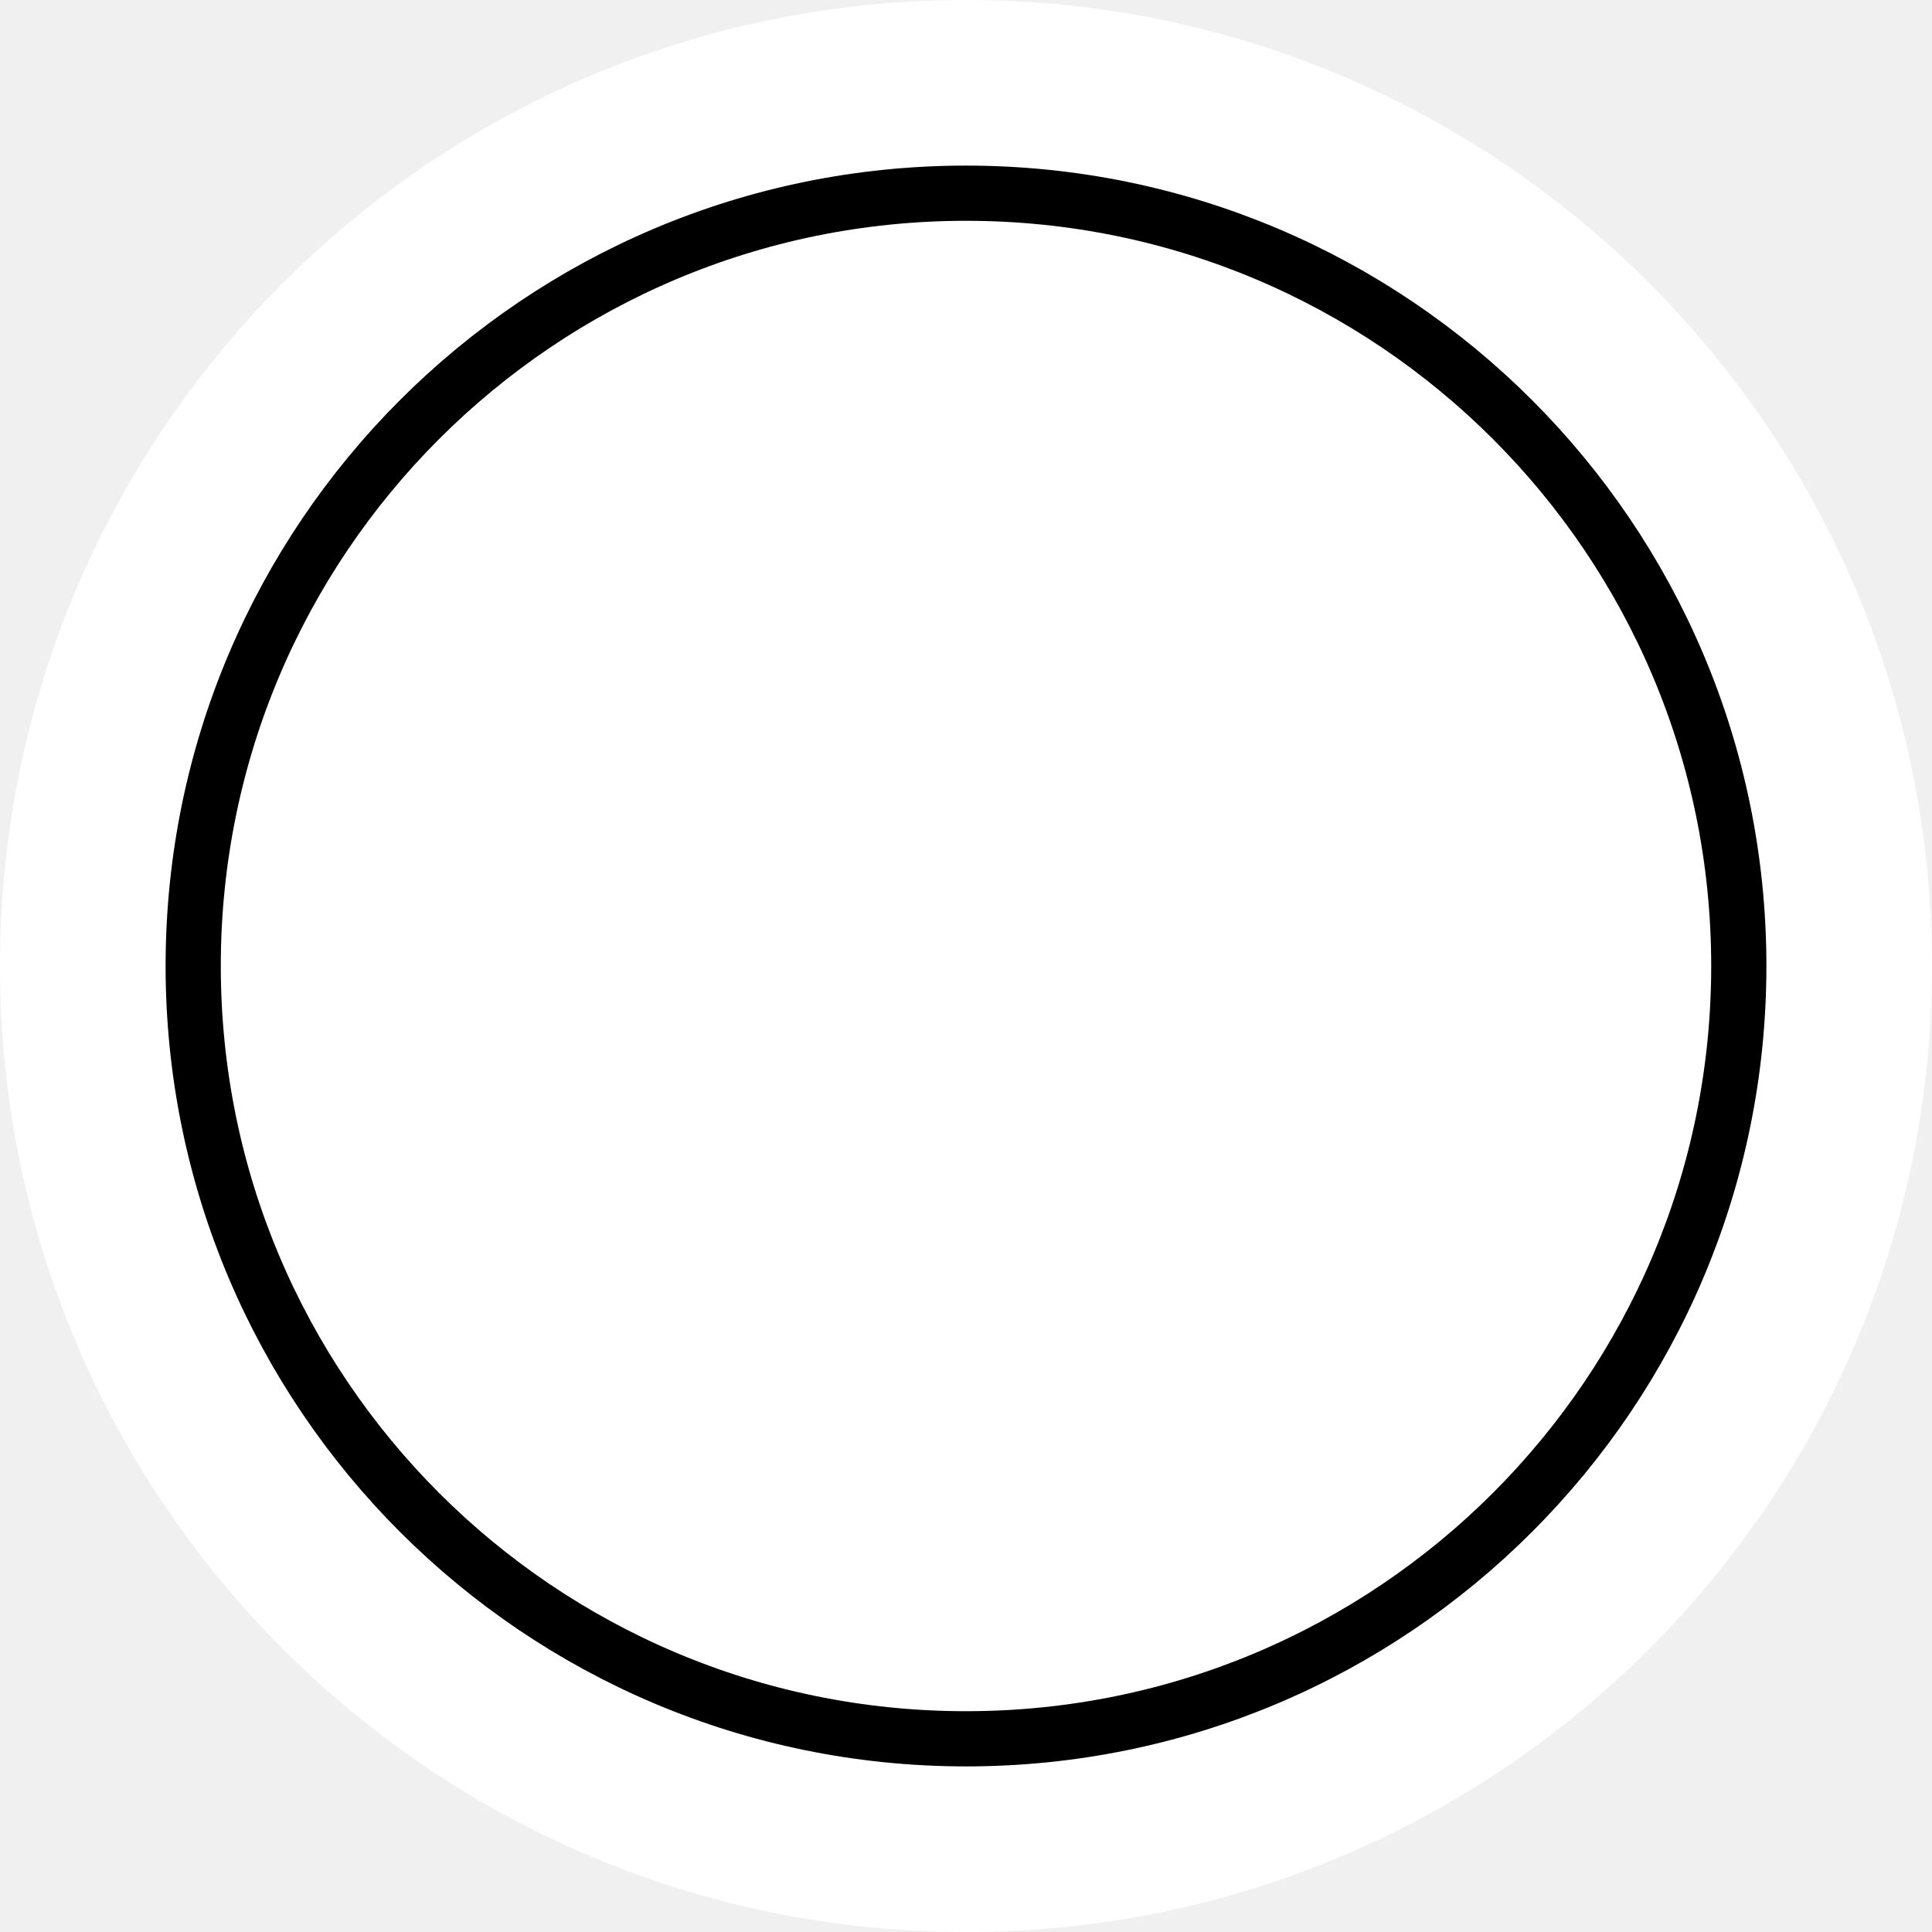
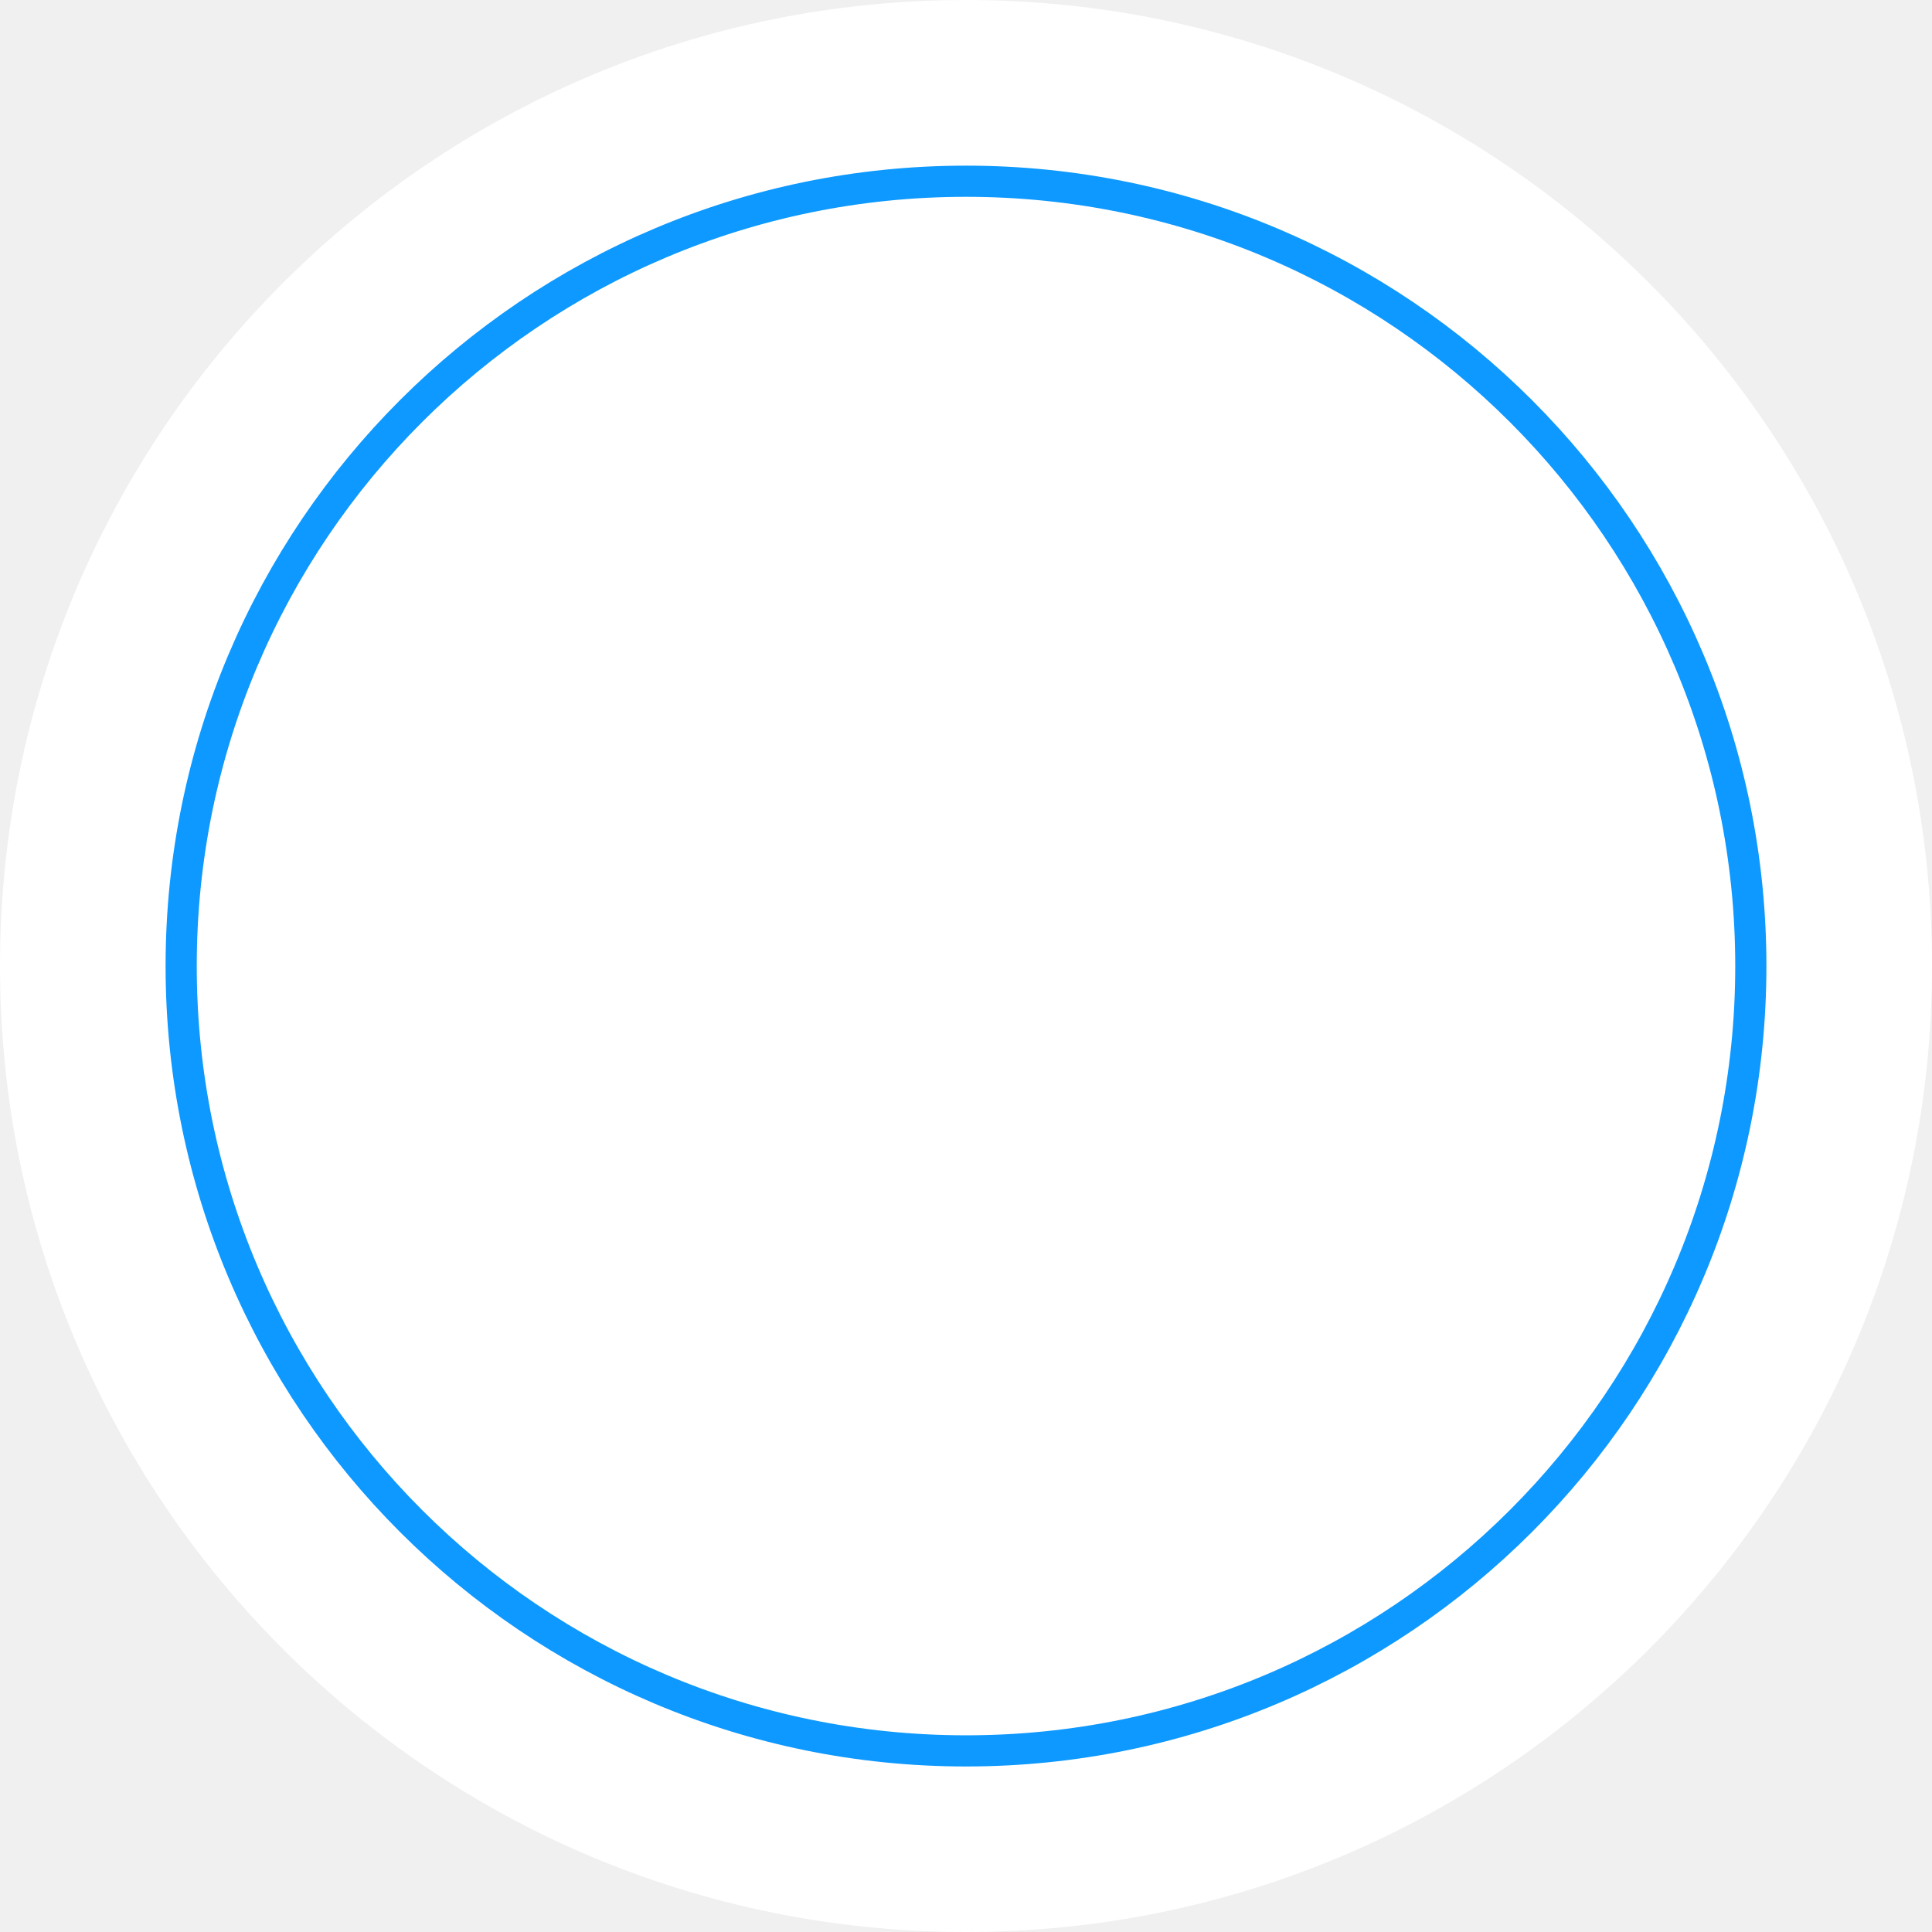
- <svg xmlns="http://www.w3.org/2000/svg" width="70" height="70" viewBox="0 0 70 70" fill="none">
-   <circle cx="35" cy="35" r="35" fill="white" />
-   <circle cx="35" cy="35" r="28" fill="white" stroke="black" stroke-width="2" />
+ <svg xmlns="http://www.w3.org/2000/svg" width="62" height="62" viewBox="0 0 62 62" fill="none">
+   <circle cx="31" cy="31" r="31" fill="white" />
+   <circle cx="31" cy="31.002" r="25.186" fill="white" stroke="#0D99FF" />
</svg>
